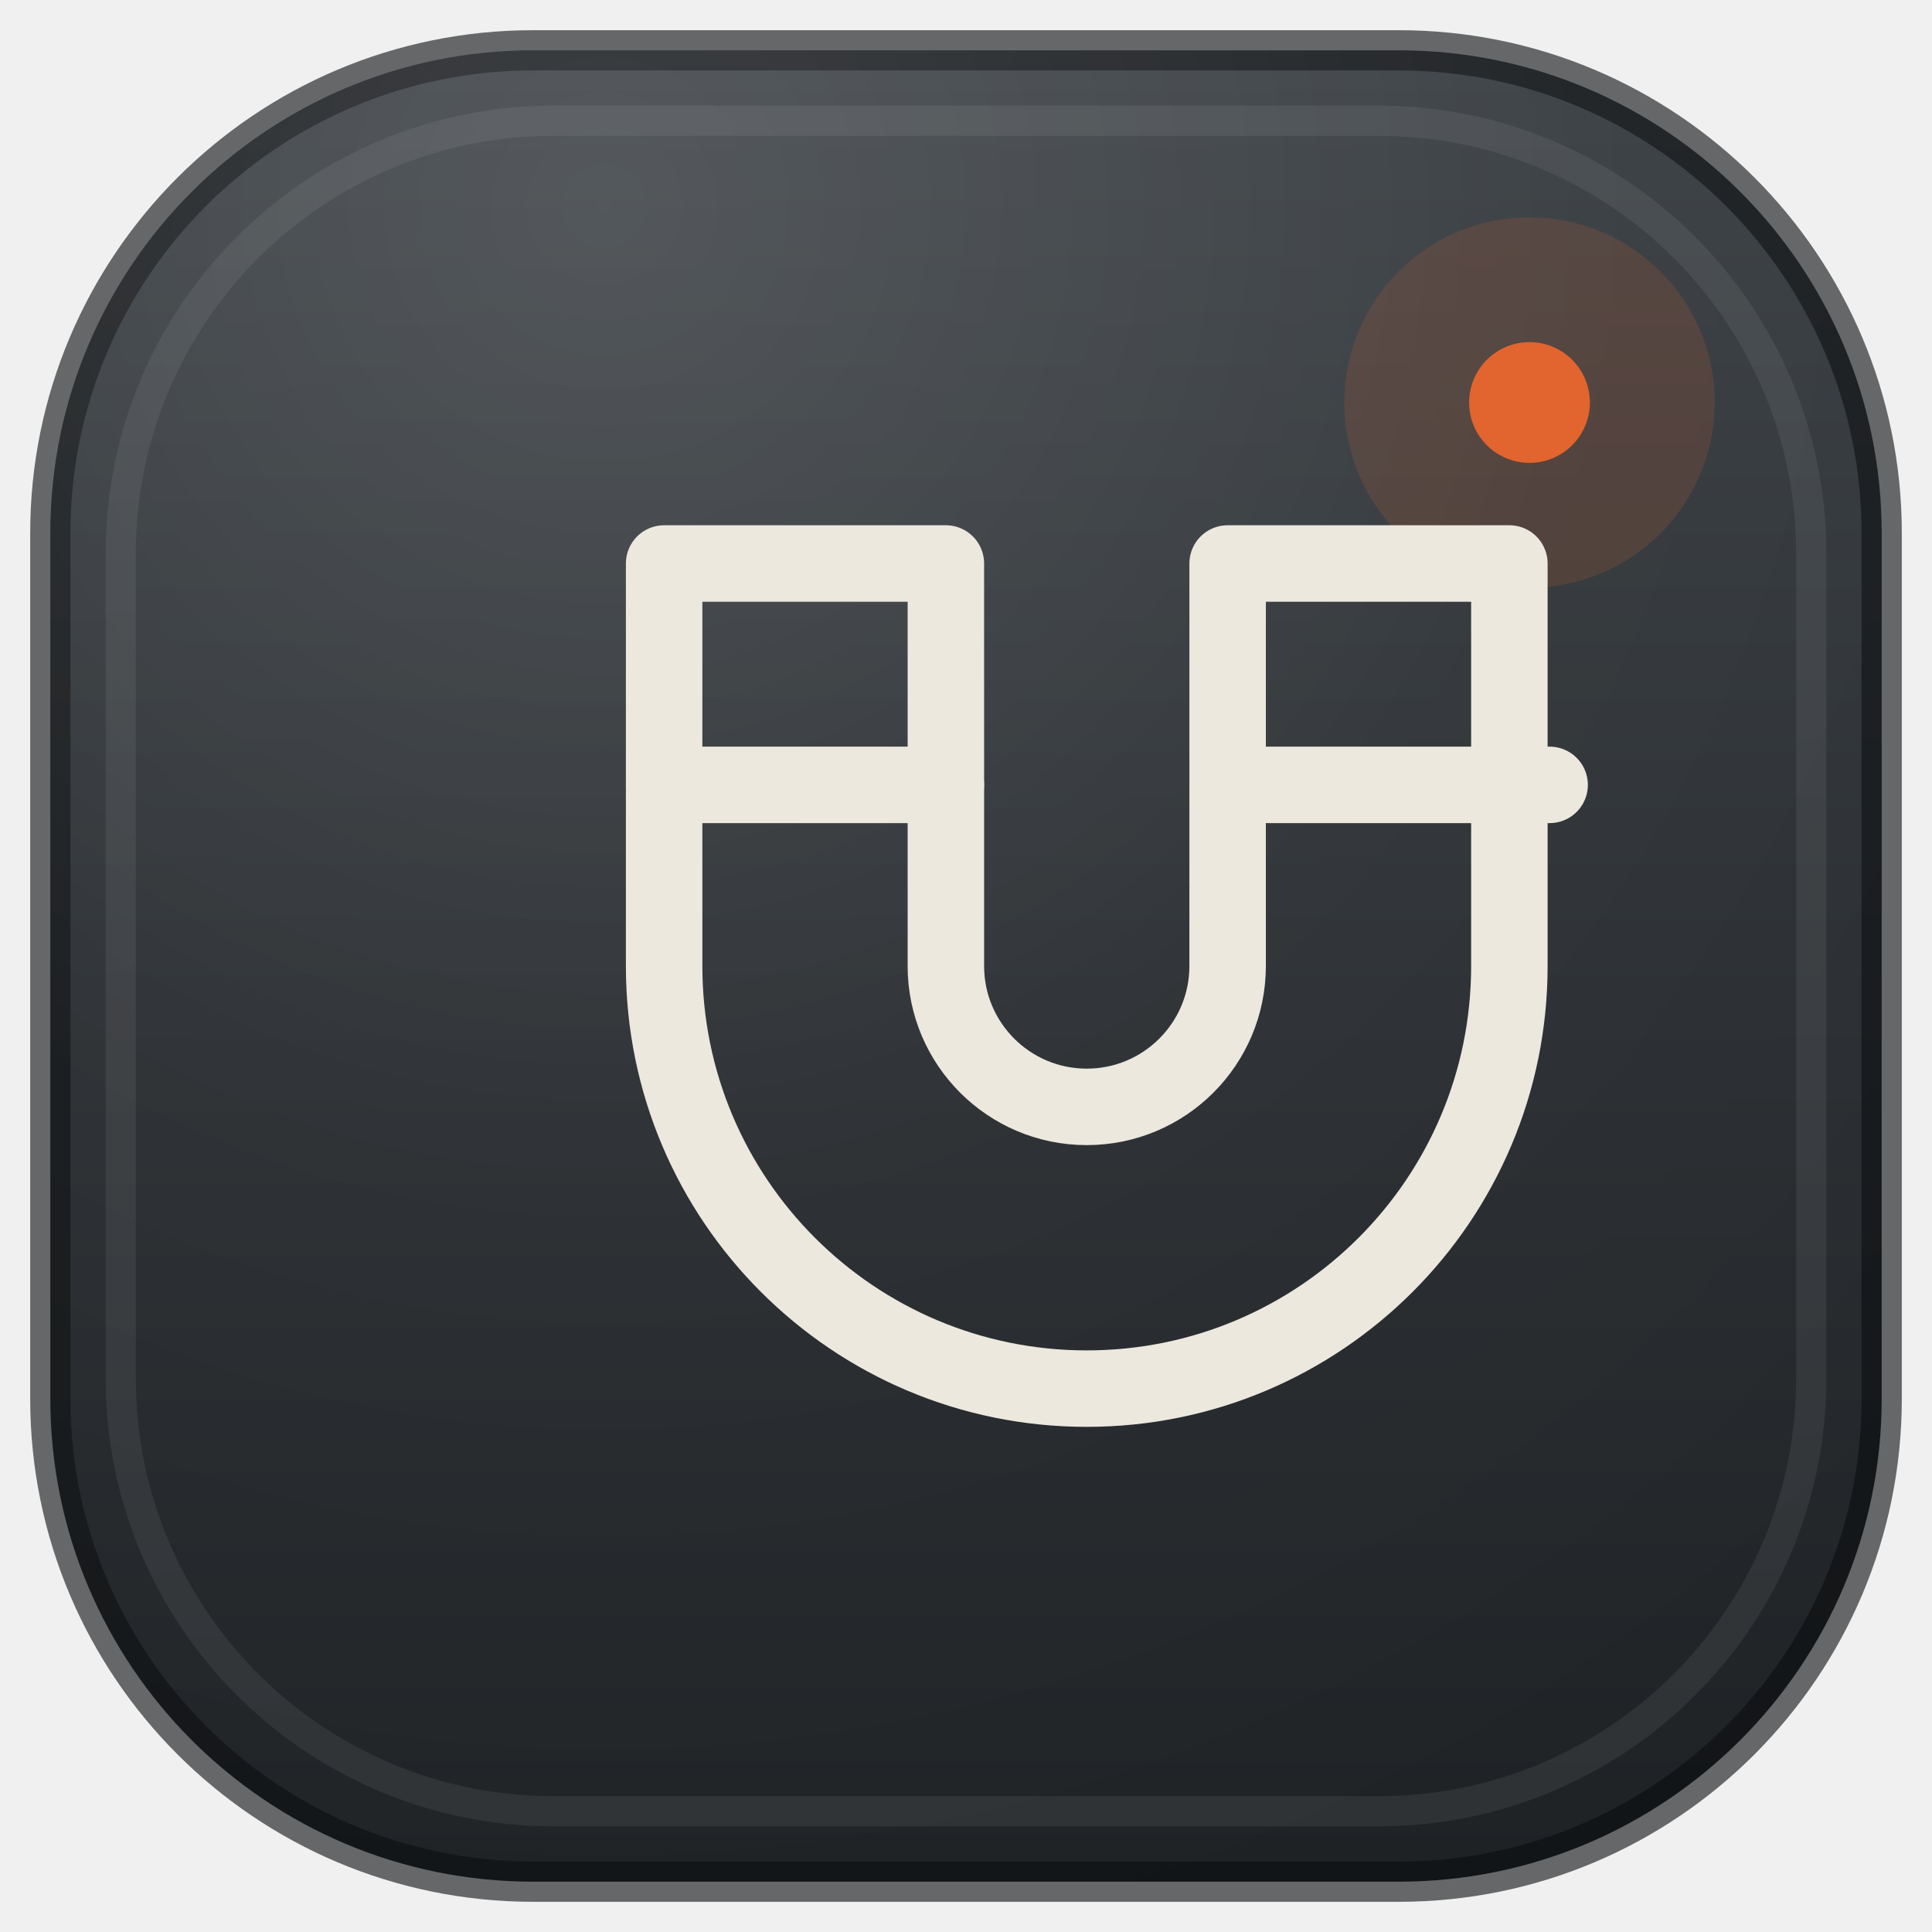
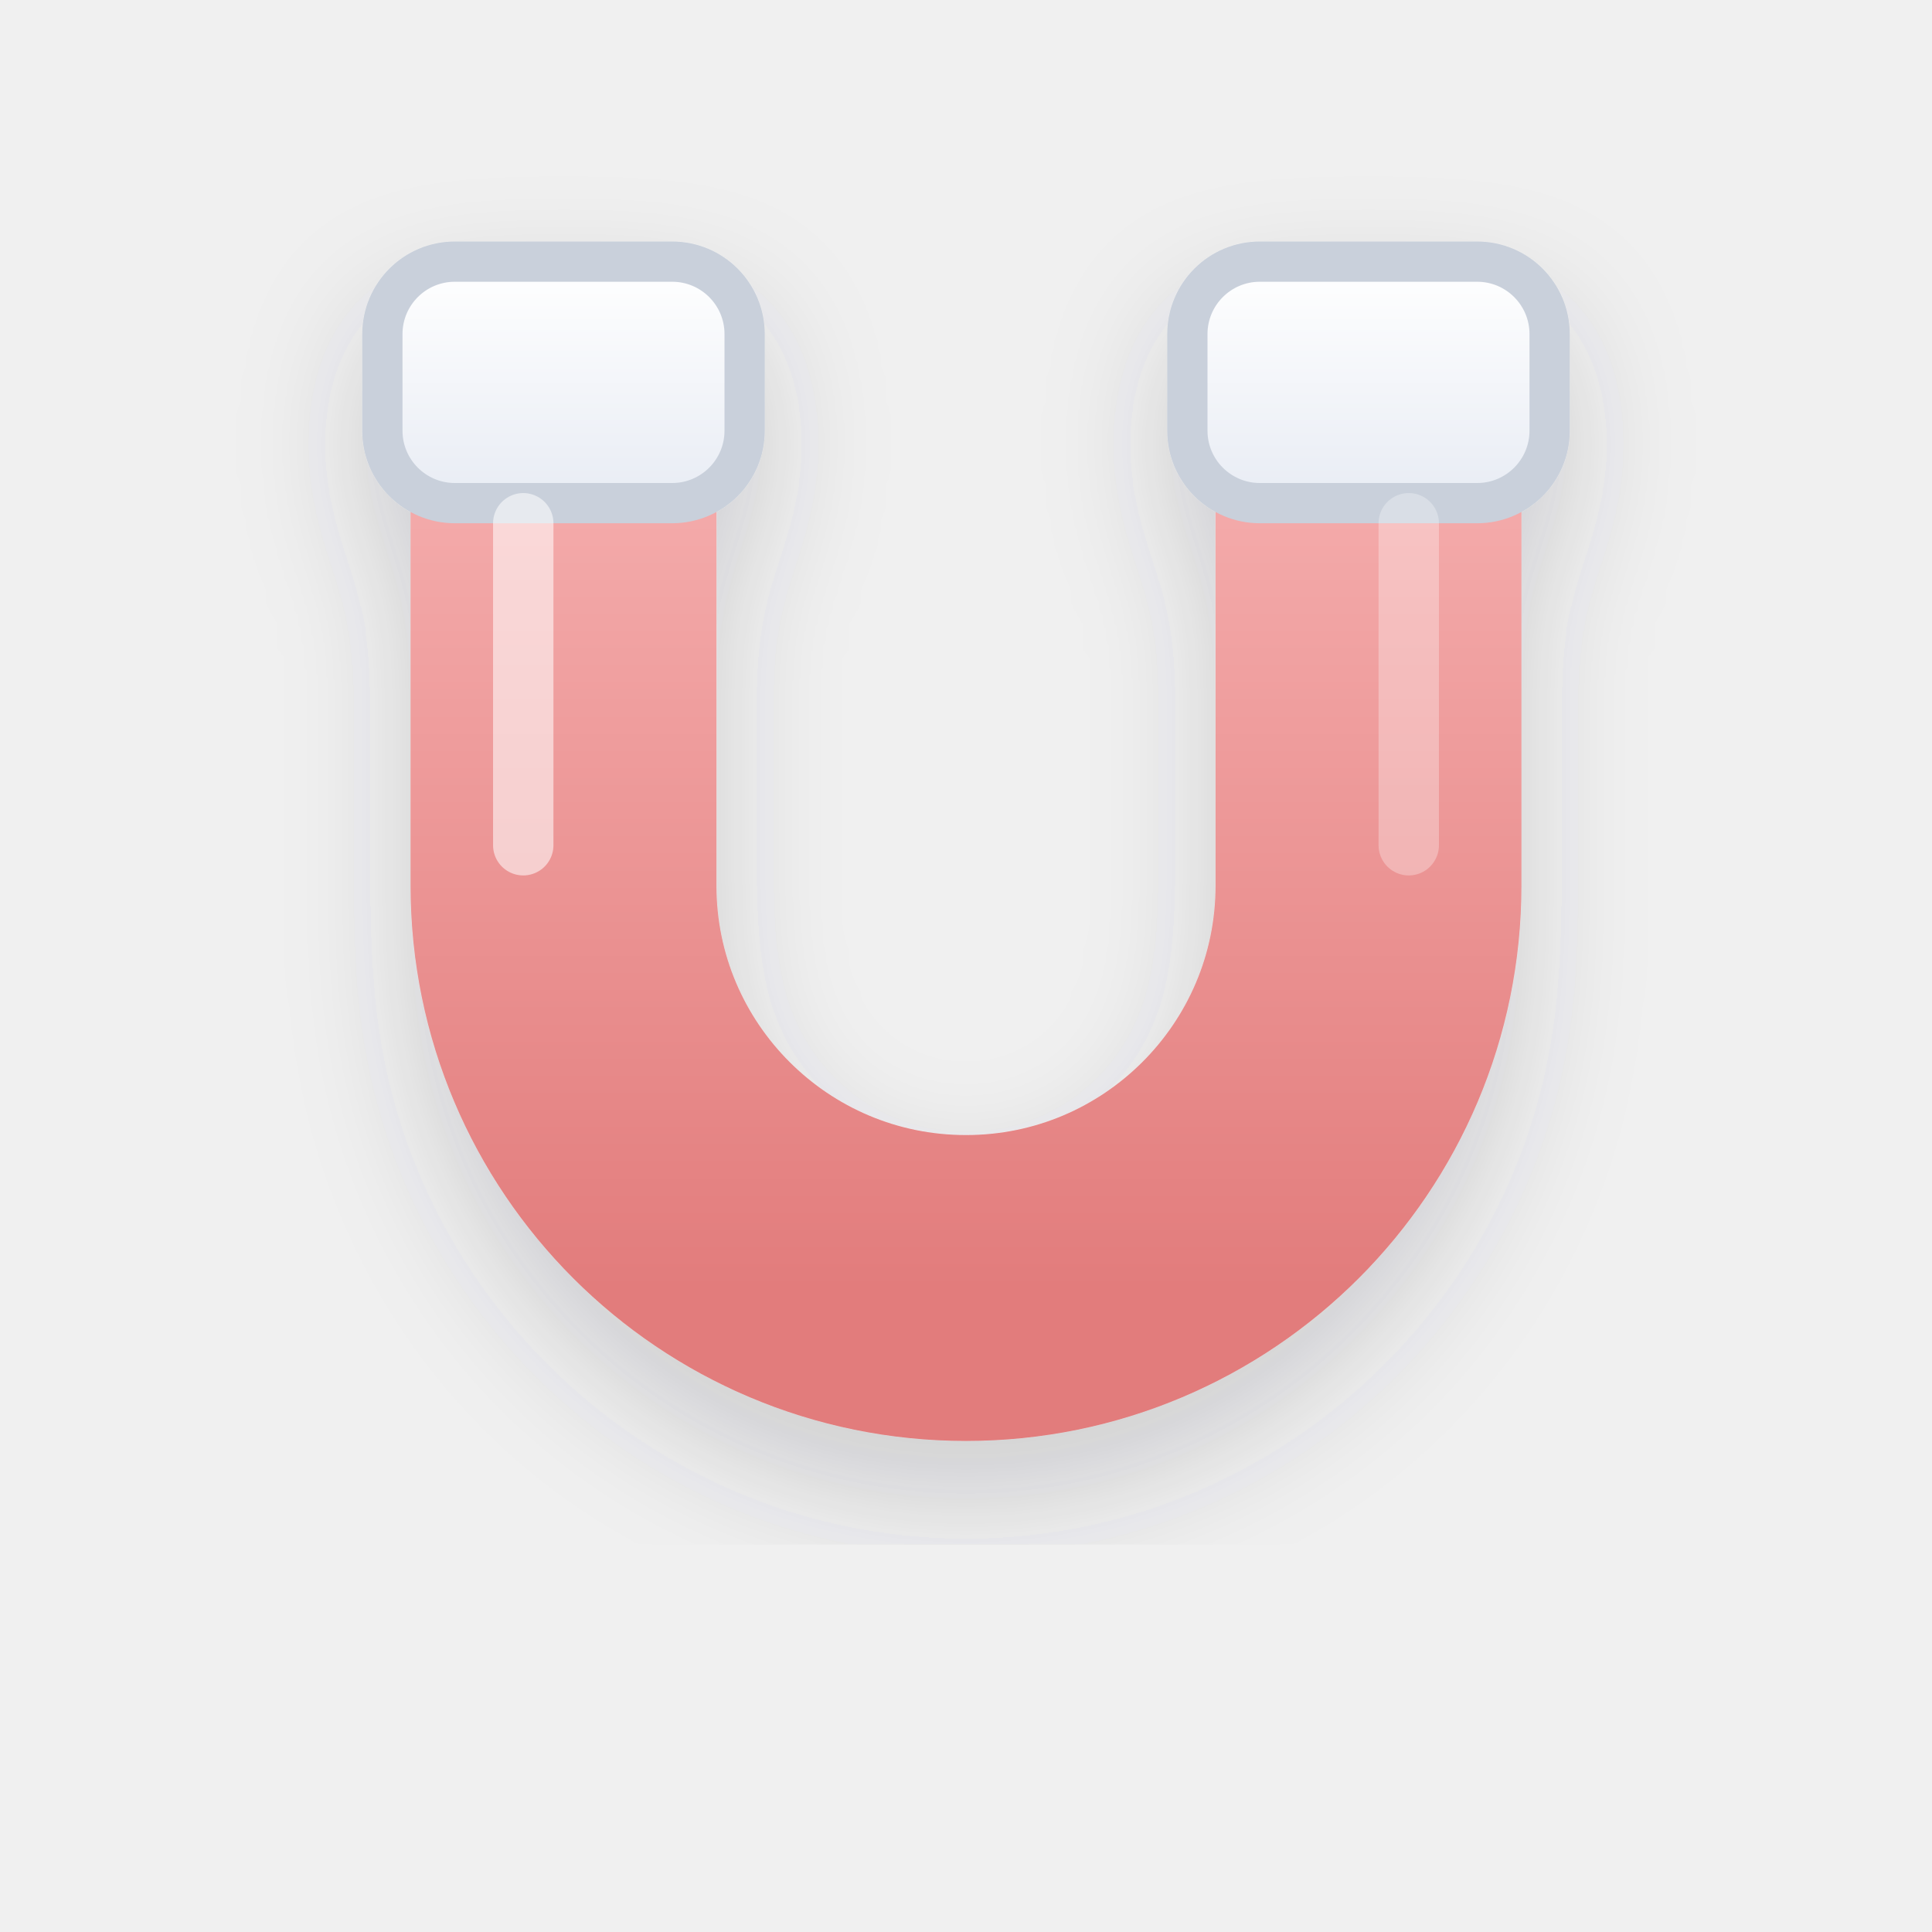
<svg xmlns="http://www.w3.org/2000/svg" width="48" height="48" viewBox="0 0 48 48">
  <defs>
-     <linearGradient id="plate" x1="0" y1="0" x2="0" y2="1">
-       <stop offset="0" stop-color="#3a3f44" />
-       <stop offset=".52" stop-color="#2a2e32" />
-       <stop offset="1" stop-color="#1e2225" />
+     <linearGradient id="w" x1="0" y1="0" x2="0" y2="1">
+       <stop offset="0" stop-color="#fff" />
+       <stop offset="1" stop-color="#e8ecf4" />
    </linearGradient>
-     <radialGradient id="sheen" cx=".3" cy=".08" r="1">
-       <stop offset="0" stop-color="#fff" stop-opacity=".14" />
-       <stop offset=".55" stop-color="#fff" stop-opacity=".03" />
-       <stop offset="1" stop-color="#fff" stop-opacity="0" />
-     </radialGradient>
+     <linearGradient id="c" x1="0" y1="0" x2="0" y2="1">
+       <stop offset="0" stop-color="#f6b0b0" />
+       <stop offset="1" stop-color="#e27c7c" />
+     </linearGradient>
+     <filter id="ds" x="-25%" y="-25%" width="150%" height="150%">
+       <feDropShadow dx="0" dy="1.5" stdDeviation="1.5" flood-color="#3f3f46" flood-opacity=".18" />
+     </filter>
  </defs>
-   <rect x="1.25" y="1.25" width="45.5" height="45.5" rx="12" fill="url(#plate)" stroke="#0a0c0e" stroke-opacity=".6" />
-   <rect x="1.25" y="1.25" width="45.5" height="45.5" rx="12" fill="url(#sheen)" />
-   <rect x="3" y="3" width="42" height="42" rx="10.75" fill="none" stroke="#fff" stroke-opacity=".07" stroke-width=".75" />
-   <circle cx="38" cy="10" r="4.6" fill="#e2642e" opacity=".16" />
-   <circle cx="38" cy="10" r="1.5" fill="#e2642e" />
-   <g fill="none" stroke="#ece8de" stroke-width="1.9" stroke-linecap="round" stroke-linejoin="round">
-     <path d="M16.5 14h7v10a3.5 3.5 0 0 0 7 0V14h7v10a10.5 10.5 0 0 1-21 0Z" />
-     <path d="M16.5 19.5h7M31.5 19.5h7" />
+   <g filter="url(#ds)">
+     <path d="M14 10v12a10 10 0 0 0 20 0V10" fill="none" stroke="url(#c)" stroke-width="7.6" />
+     <rect x="9.5" y="6.5" width="9" height="6" rx="1.8" fill="url(#w)" stroke="#c9d0db" stroke-width="1" />
+     <rect x="29.5" y="6.5" width="9" height="6" rx="1.8" fill="url(#w)" stroke="#c9d0db" stroke-width="1" />
+     <path d="M13 13v8" stroke="#fff" stroke-width="1.5" stroke-linecap="round" opacity=".55" />
+     <path d="M35 13v8" stroke="#fff" stroke-width="1.5" stroke-linecap="round" opacity=".3" />
  </g>
</svg>
